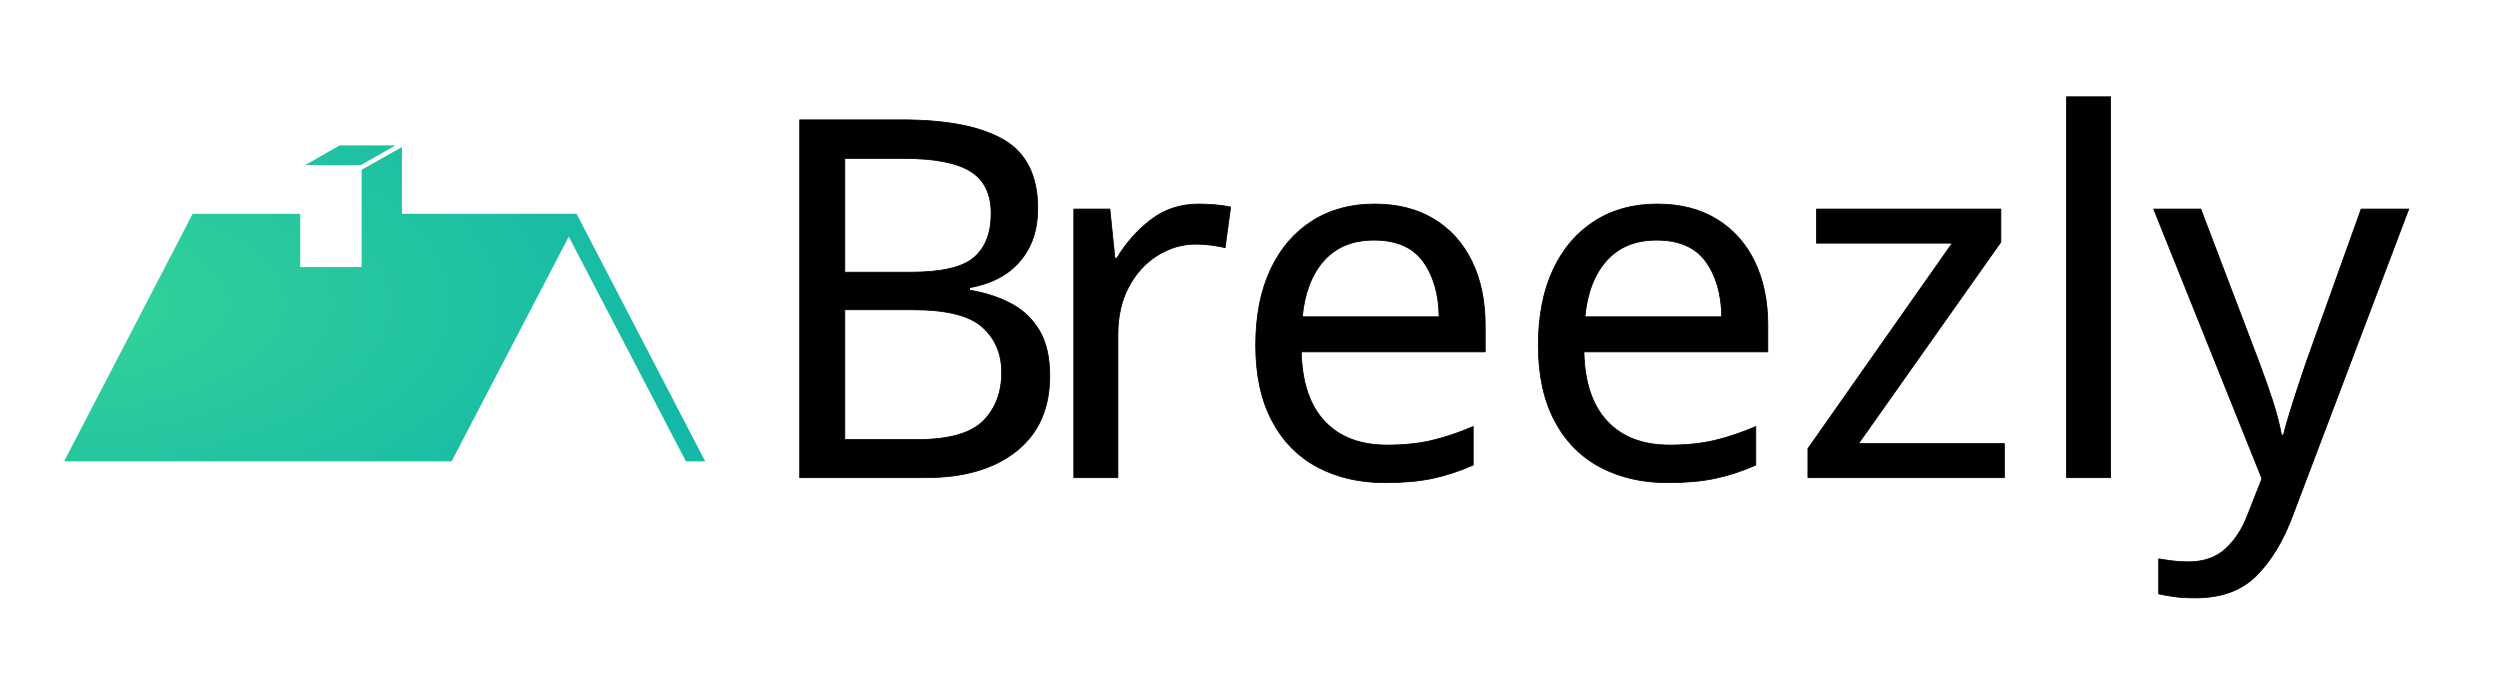
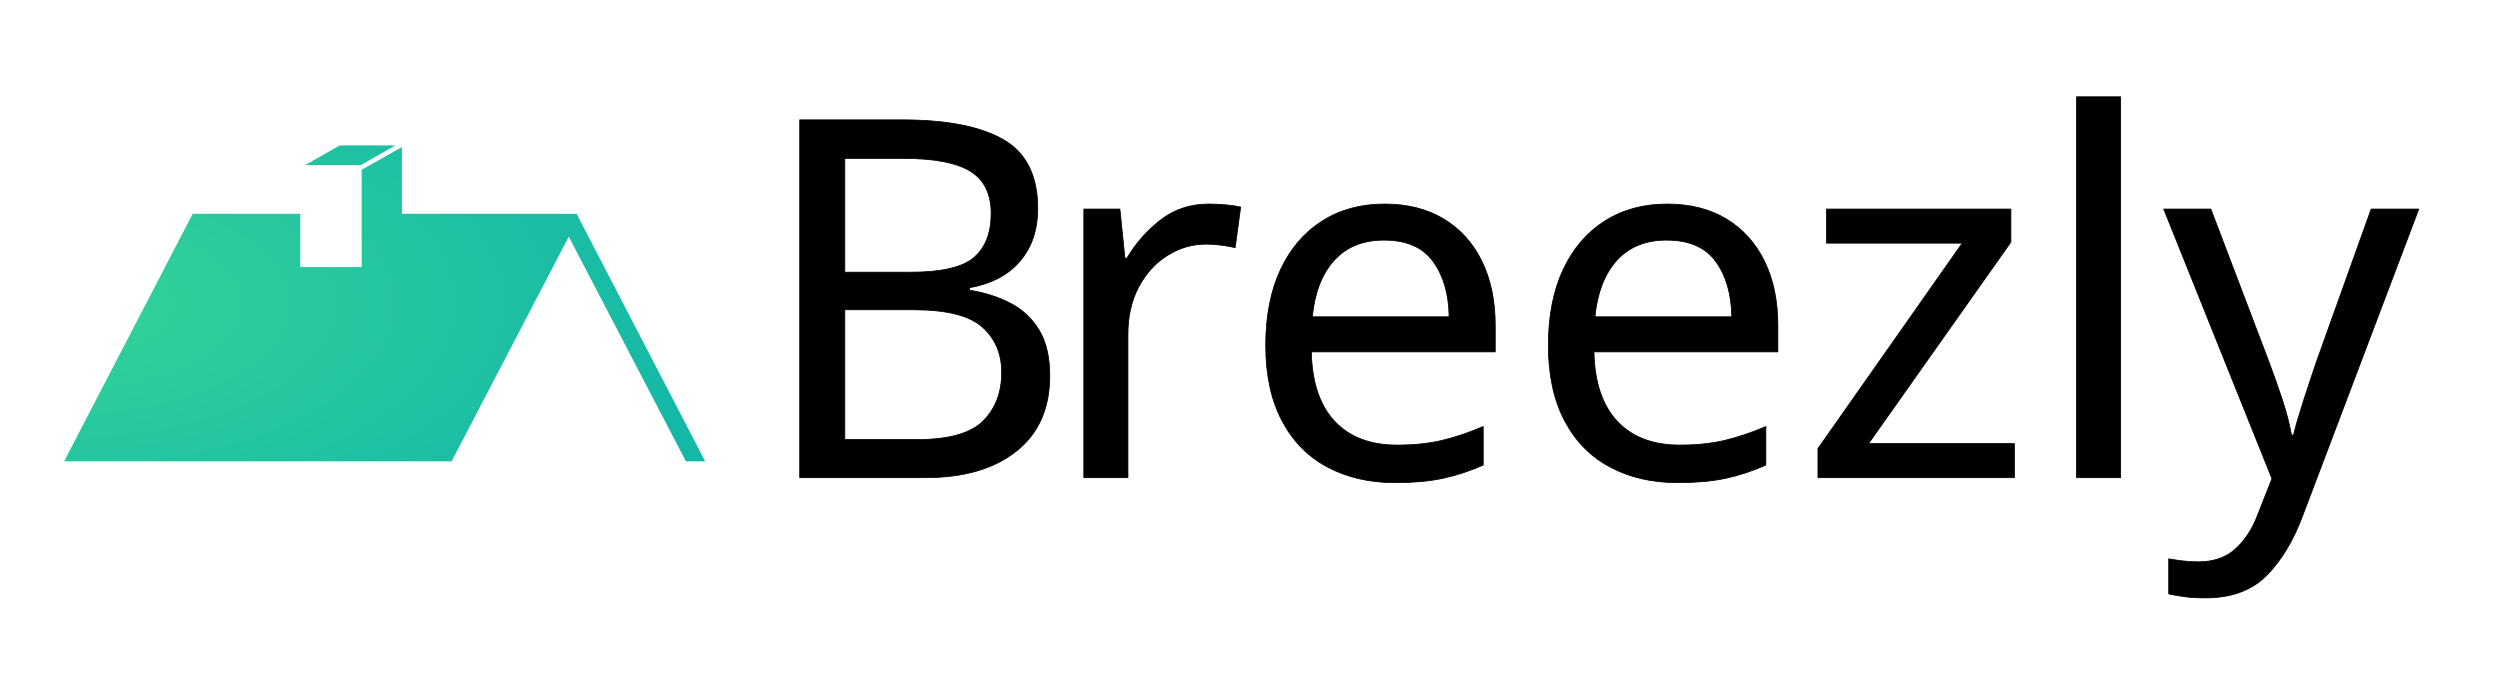
<svg xmlns="http://www.w3.org/2000/svg" width="100%" height="100%" viewBox="0 0 3162 879" version="1.1" xml:space="preserve" style="fill-rule:evenodd;clip-rule:evenodd;stroke-linejoin:round;stroke-miterlimit:2;">
  <g>
    <g>
      <g id="SvgjsG1035">
        <g>
          <path d="M243.721,270.404l136.044,0l0,67.386l77.654,0l0,-123.046l50.926,-28.767l0,84.427l220.908,0l162.639,313.084l-24.34,0l-148.184,-284.152l-148.195,284.152l-490.092,0l162.64,-313.084Z" style="fill:url(#_Radial1);fill-rule:nonzero;" />
          <path d="M429.736,183.862l70.487,0l-43.977,25.019l-70.477,0l43.967,-25.019Z" style="fill:url(#_Radial2);fill-rule:nonzero;" />
        </g>
      </g>
    </g>
-     <g transform="matrix(633.805,0,0,633.805,2845.37,604.125)" />
-     <text x="950px" y="604.125px" style="font-family:'ArgentCF-Regular', 'Argent CF';font-size:633.805px;stroke:#000;stroke-width:1px;">B<tspan x="1304.27px 1534.13px 1818.46px 2099.69px 2362.67px 2494.42px " y="604.125px 604.125px 604.125px 604.125px 604.125px 604.125px ">reezly</tspan>
+     <g transform="matrix(633.805,0,0,633.805,2921.43,604.125)" />
+     <text x="950px" y="604.125px" style="font-family:'ArgentCF-Regular', 'Argent CF';font-size:633.805px;stroke:#000;stroke-width:1px;">B<tspan x="1316.95px 1559.48px 1856.49px 2150.4px 2426.05px 2570.48px " y="604.125px 604.125px 604.125px 604.125px 604.125px 604.125px ">reezly</tspan>
    </text>
  </g>
  <defs>
    <radialGradient id="_Radial1" cx="0" cy="0" r="1" gradientUnits="userSpaceOnUse" gradientTransform="matrix(810.811,0,0,399.626,81.081,383.675)">
      <stop offset="0" style="stop-color:#34d399;stop-opacity:1" />
      <stop offset="1" style="stop-color:#14b8a6;stop-opacity:1" />
    </radialGradient>
    <radialGradient id="_Radial2" cx="0" cy="0" r="1" gradientUnits="userSpaceOnUse" gradientTransform="matrix(810.811,0,0,399.626,81.081,383.675)">
      <stop offset="0" style="stop-color:#34d399;stop-opacity:1" />
      <stop offset="1" style="stop-color:#14b8a6;stop-opacity:1" />
    </radialGradient>
  </defs>
</svg>
